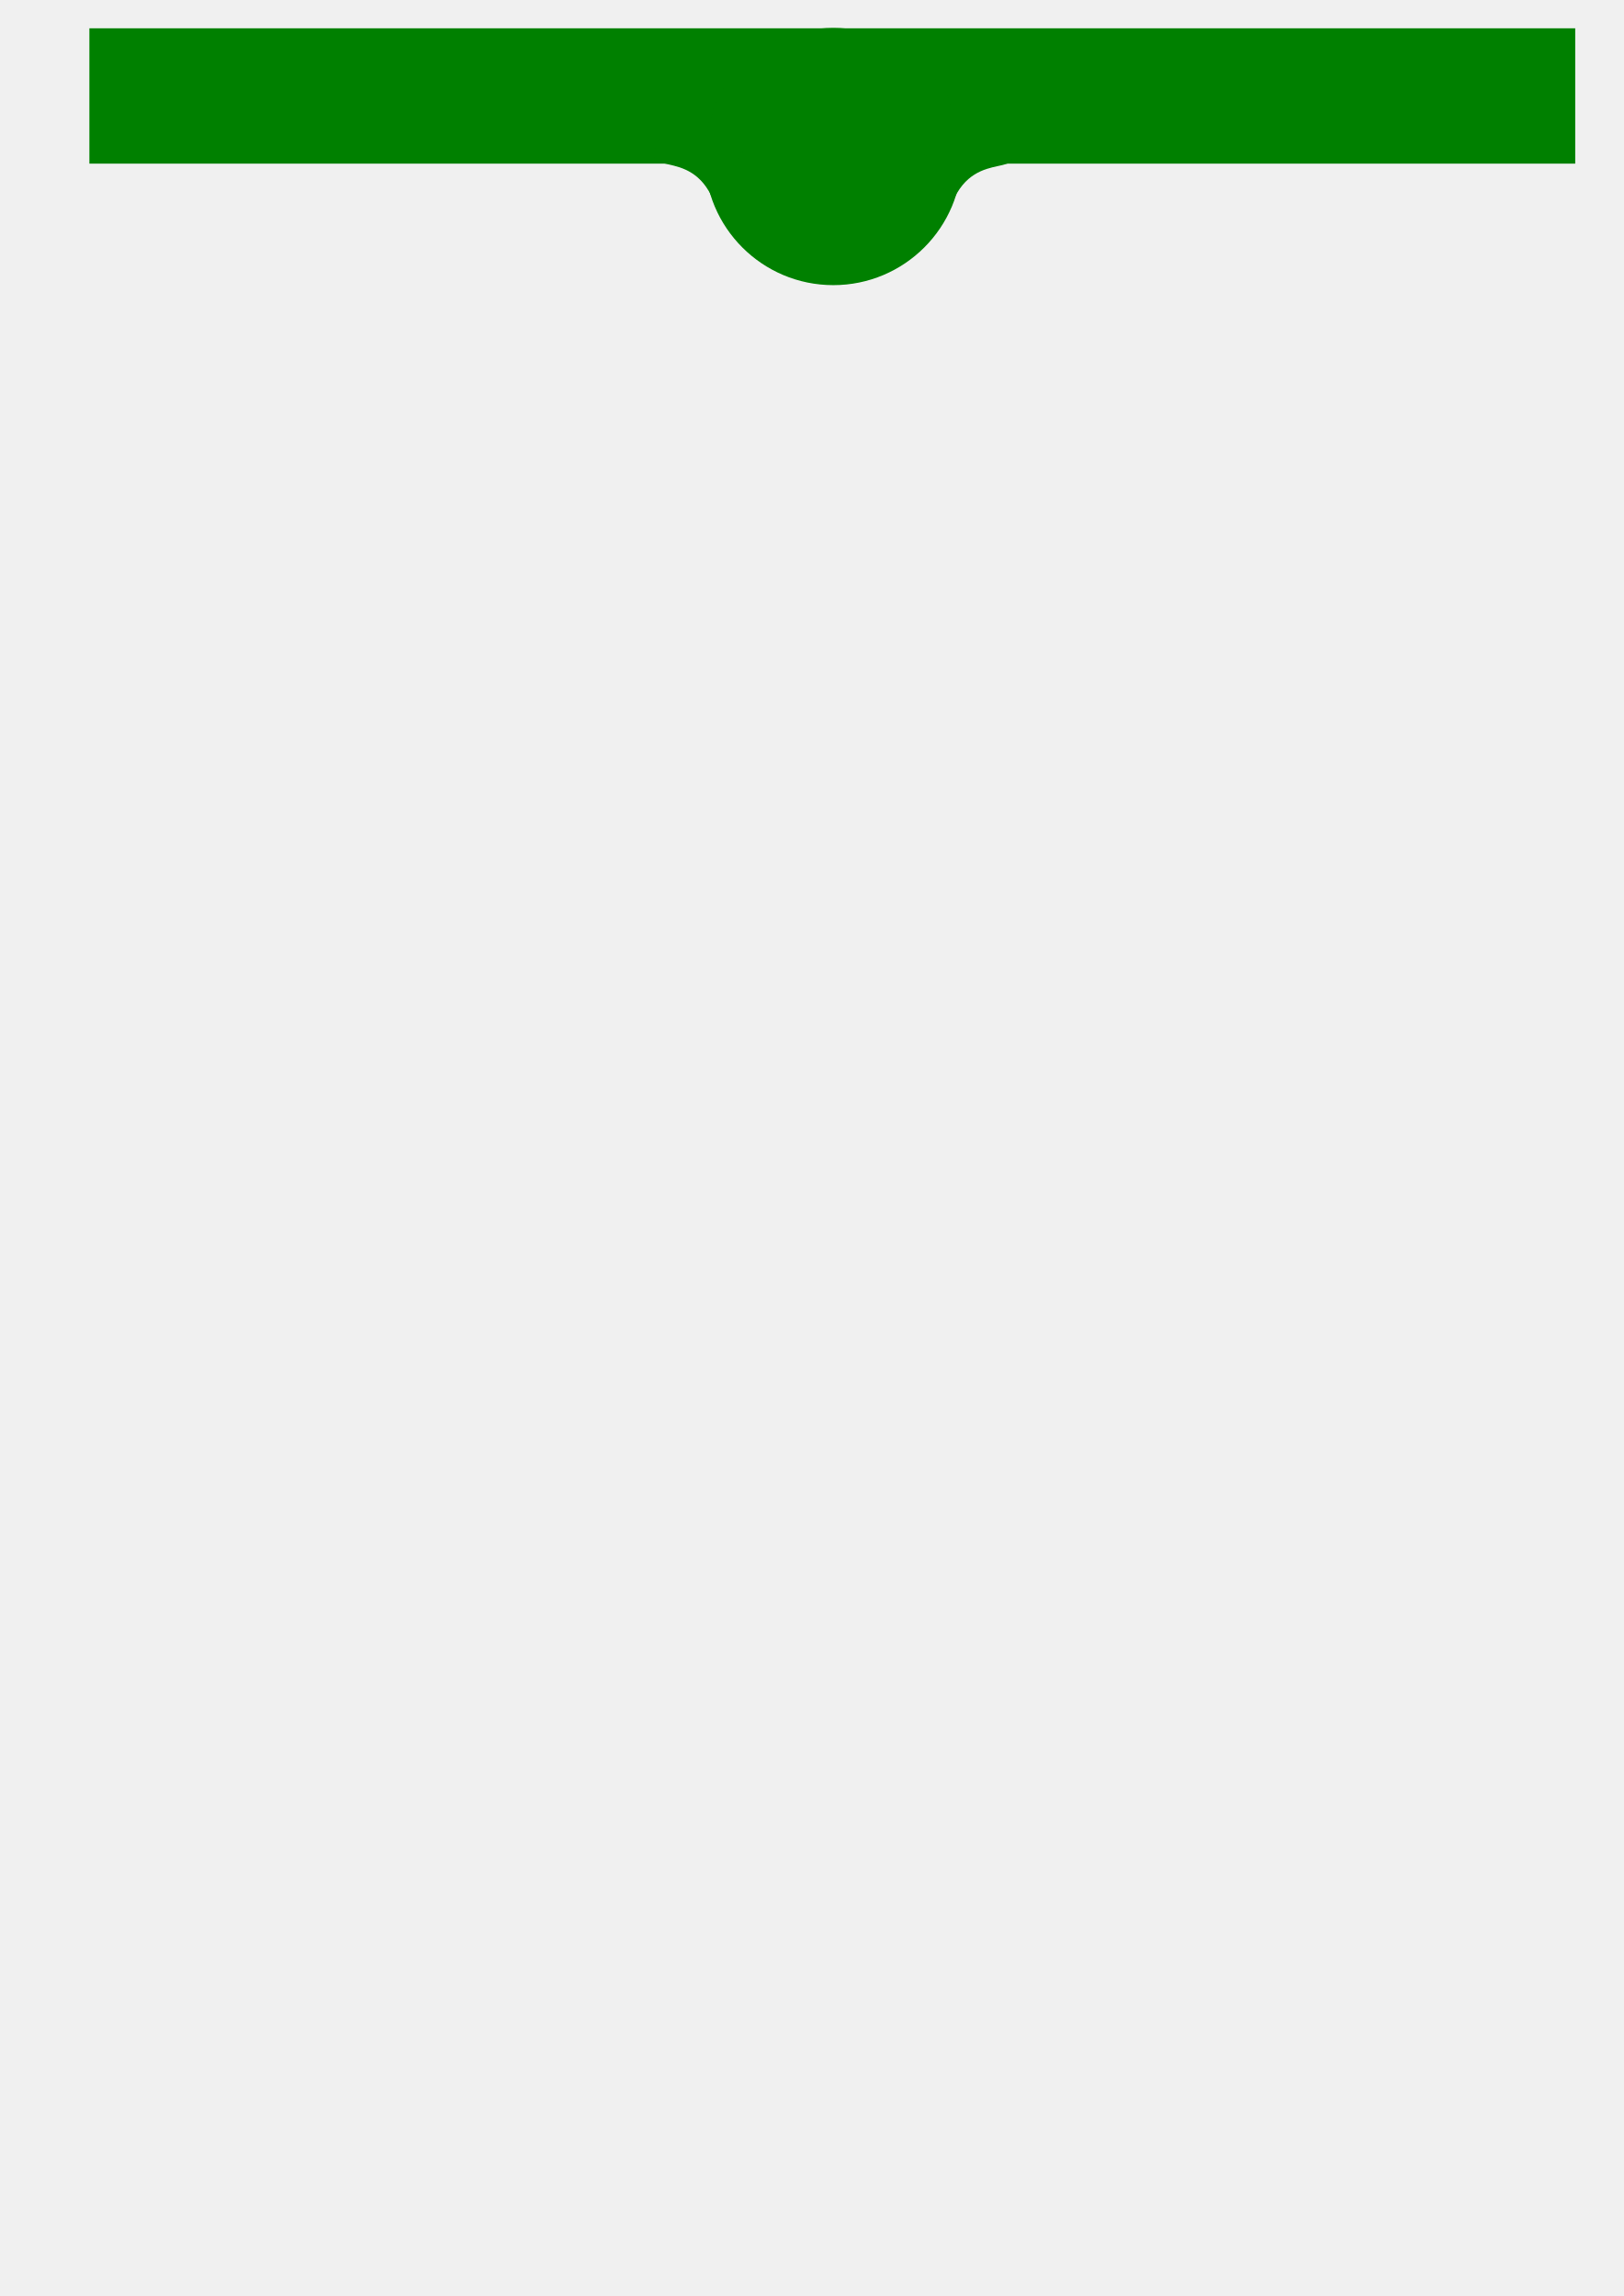
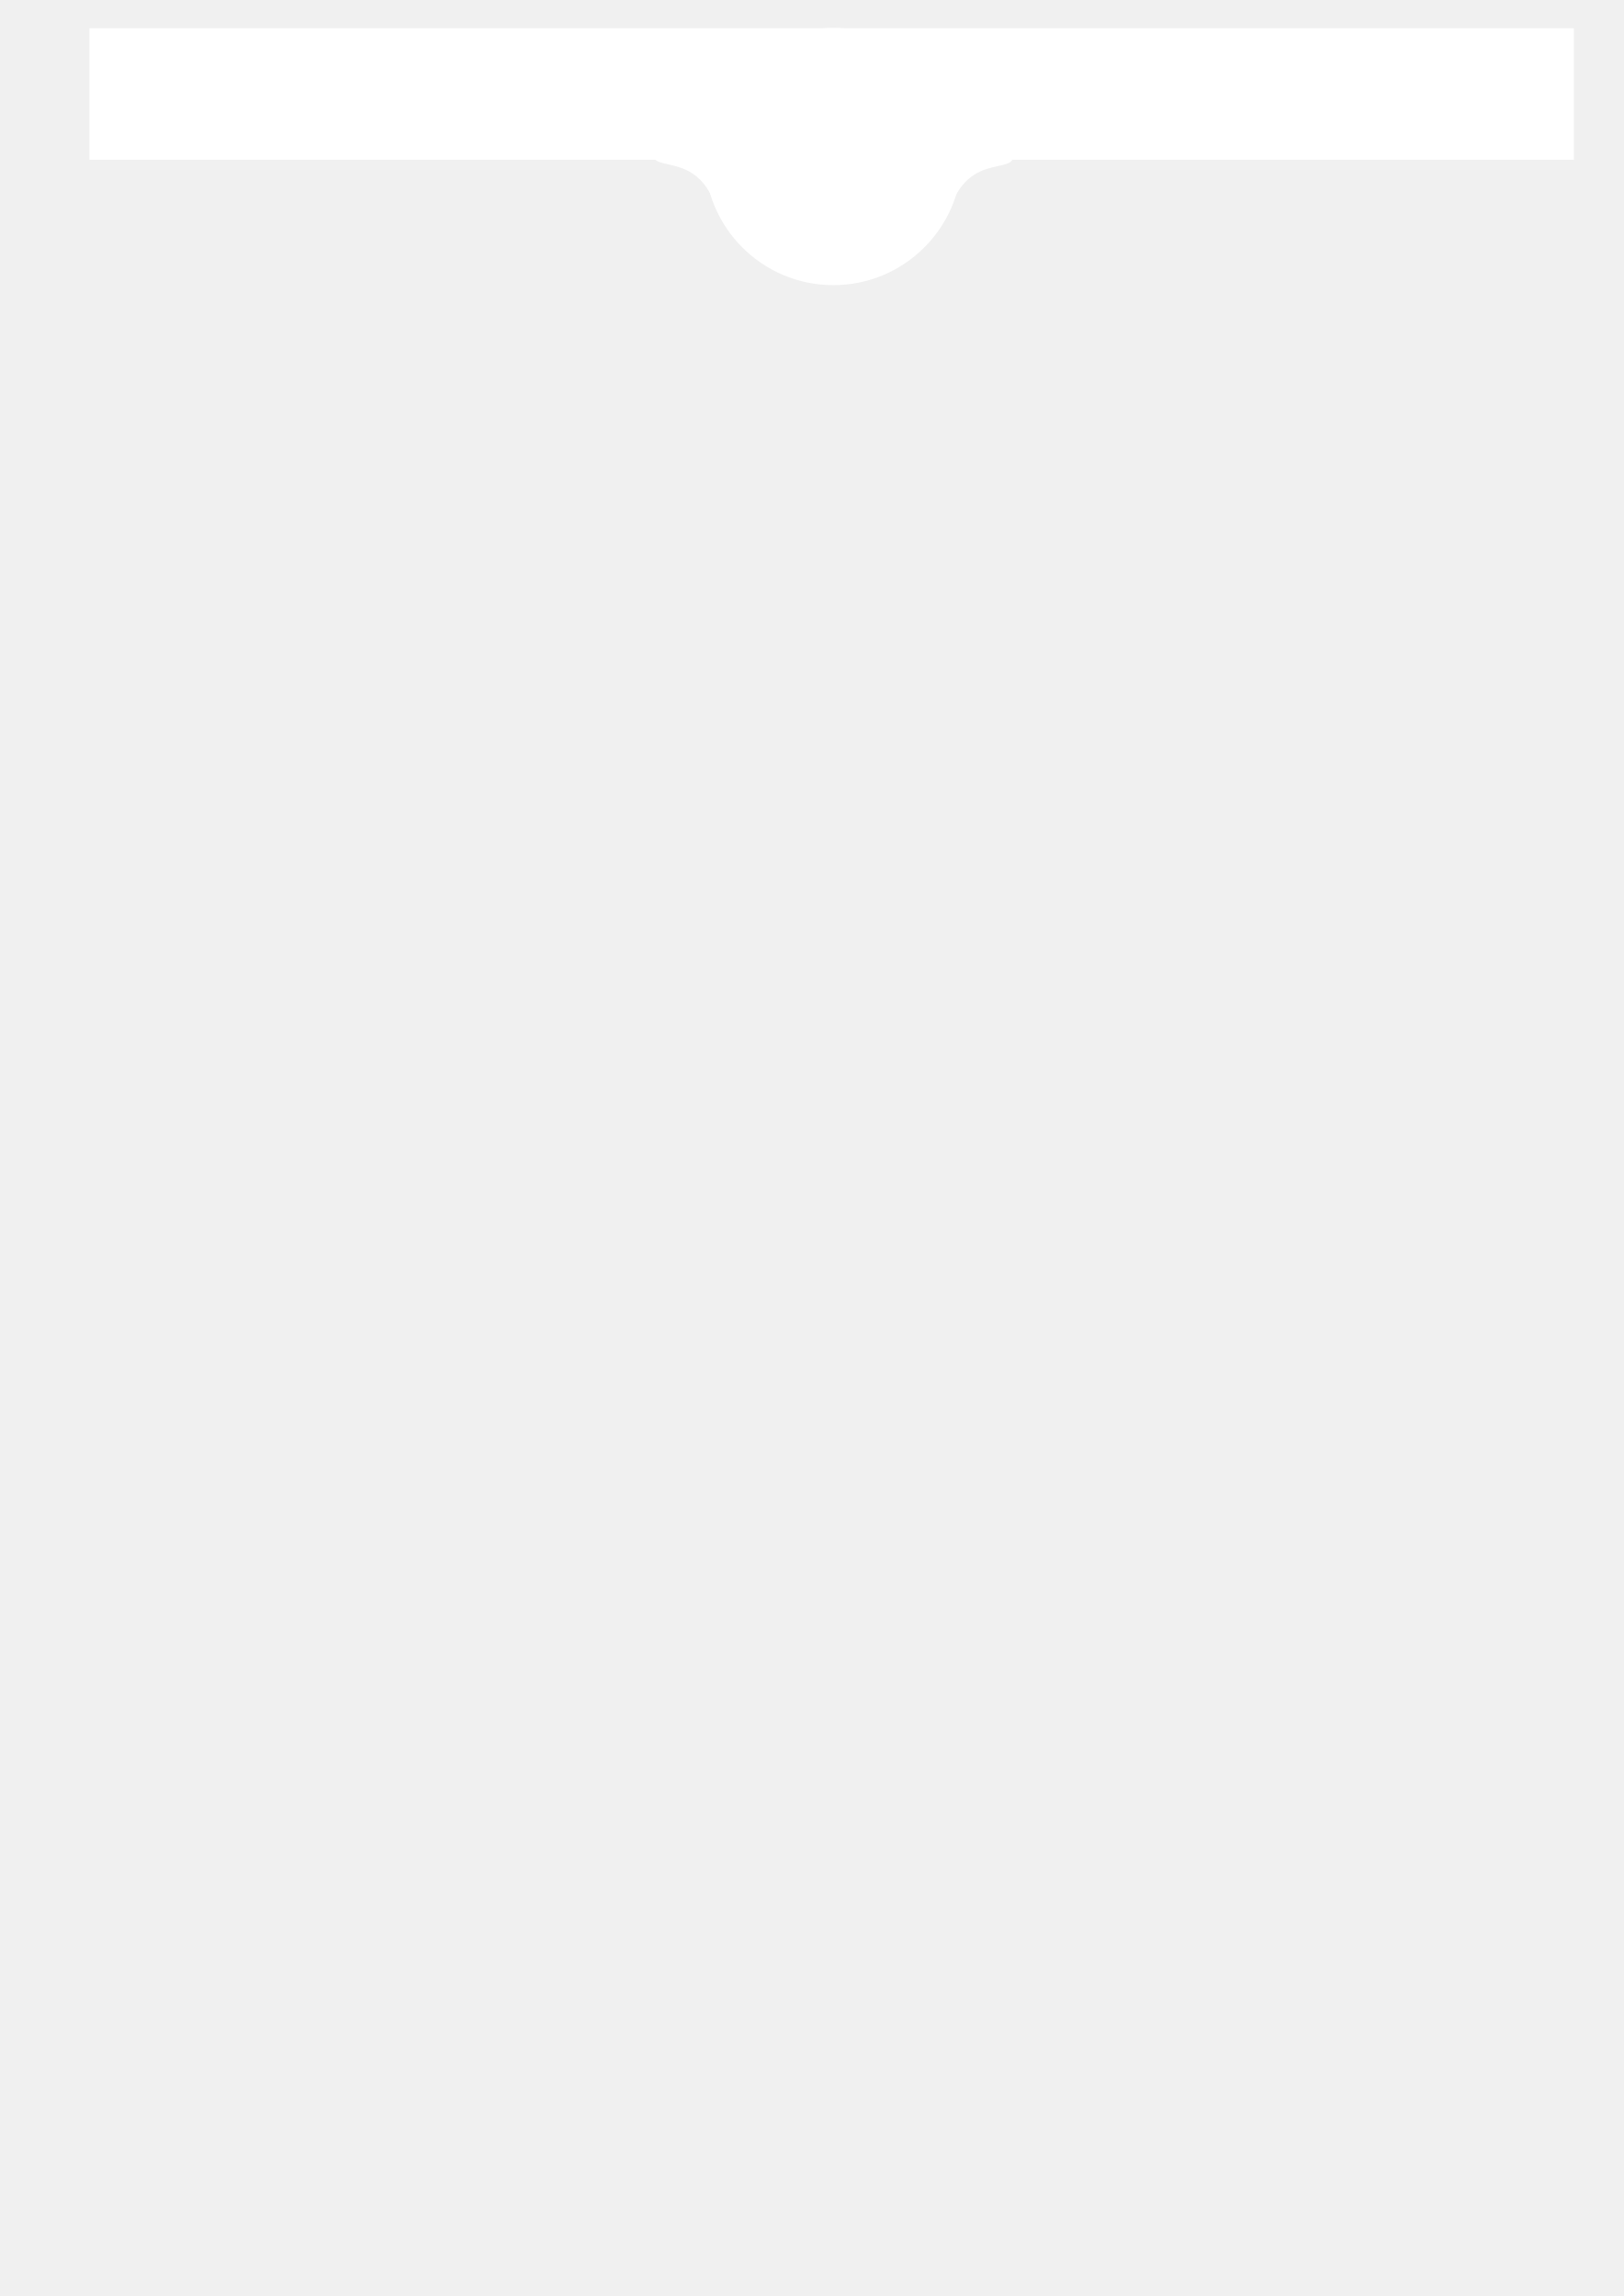
<svg xmlns="http://www.w3.org/2000/svg" id="svg8" version="1.1" viewBox="0 0 210 297" height="297mm" width="210mm">
  <defs id="defs2" />
  <g id="layer1">
-     <rect y="3.661" x="11.562" height="17.506" width="192.167" id="rect44" style="fill:#008000;stroke:none;stroke-width:0.265" />
+     <rect y="3.661" x="11.562" height="17" width="192" id="rect44" style="fill:#ffffff;stroke:none;stroke-width:0.2" />
    <path r="16.638" cy="19.897" cx="107.646" id="path46" style="fill:#ffffff;stroke:#000000;stroke-width:0.265" />
-     <circle r="16.638" cy="20.246" cx="107.776" id="path85" style="fill:#008000;stroke:none;stroke-width:0.265" />
-     <path id="path2847" d="m 85.365,17.834 11.623,0.047 -4.677,8.138 C 89.269,18.528 82.015,23.557 85.365,17.834 Z" style="fill:#008000;stroke:none;stroke-width:0.265px;stroke-linecap:butt;stroke-linejoin:miter;stroke-opacity:1" />
-     <path style="fill:#008000;stroke:none;stroke-width:0.265px;stroke-linecap:butt;stroke-linejoin:miter;stroke-opacity:1" d="m 130.158,18.058 -11.623,-0.016 4.633,8.163 c 3.082,-7.475 10.308,-2.407 6.99,-8.148 z" id="path2847-0" />
+     <circle r="16.638" cy="20.246" cx="107.776" id="path85" style="fill:#ffffff;stroke:none;stroke-width:0.265" />
+     <path id="path2847" d="m 85.365,17.834 11.623,0.047 -4.677,8.138 C 89.269,18.528 82.015,23.557 85.365,17.834 Z" style="fill:#ffffff;stroke:none;stroke-width:0.265px;stroke-linecap:butt;stroke-linejoin:miter;stroke-opacity:1" />
+     <path style="fill:#ffffff;stroke:none;stroke-width:0.265px;stroke-linecap:butt;stroke-linejoin:miter;stroke-opacity:1" d="m 130.158,18.058 -11.623,-0.016 4.633,8.163 c 3.082,-7.475 10.308,-2.407 6.99,-8.148 z" id="path2847-0" />
  </g>
</svg>
